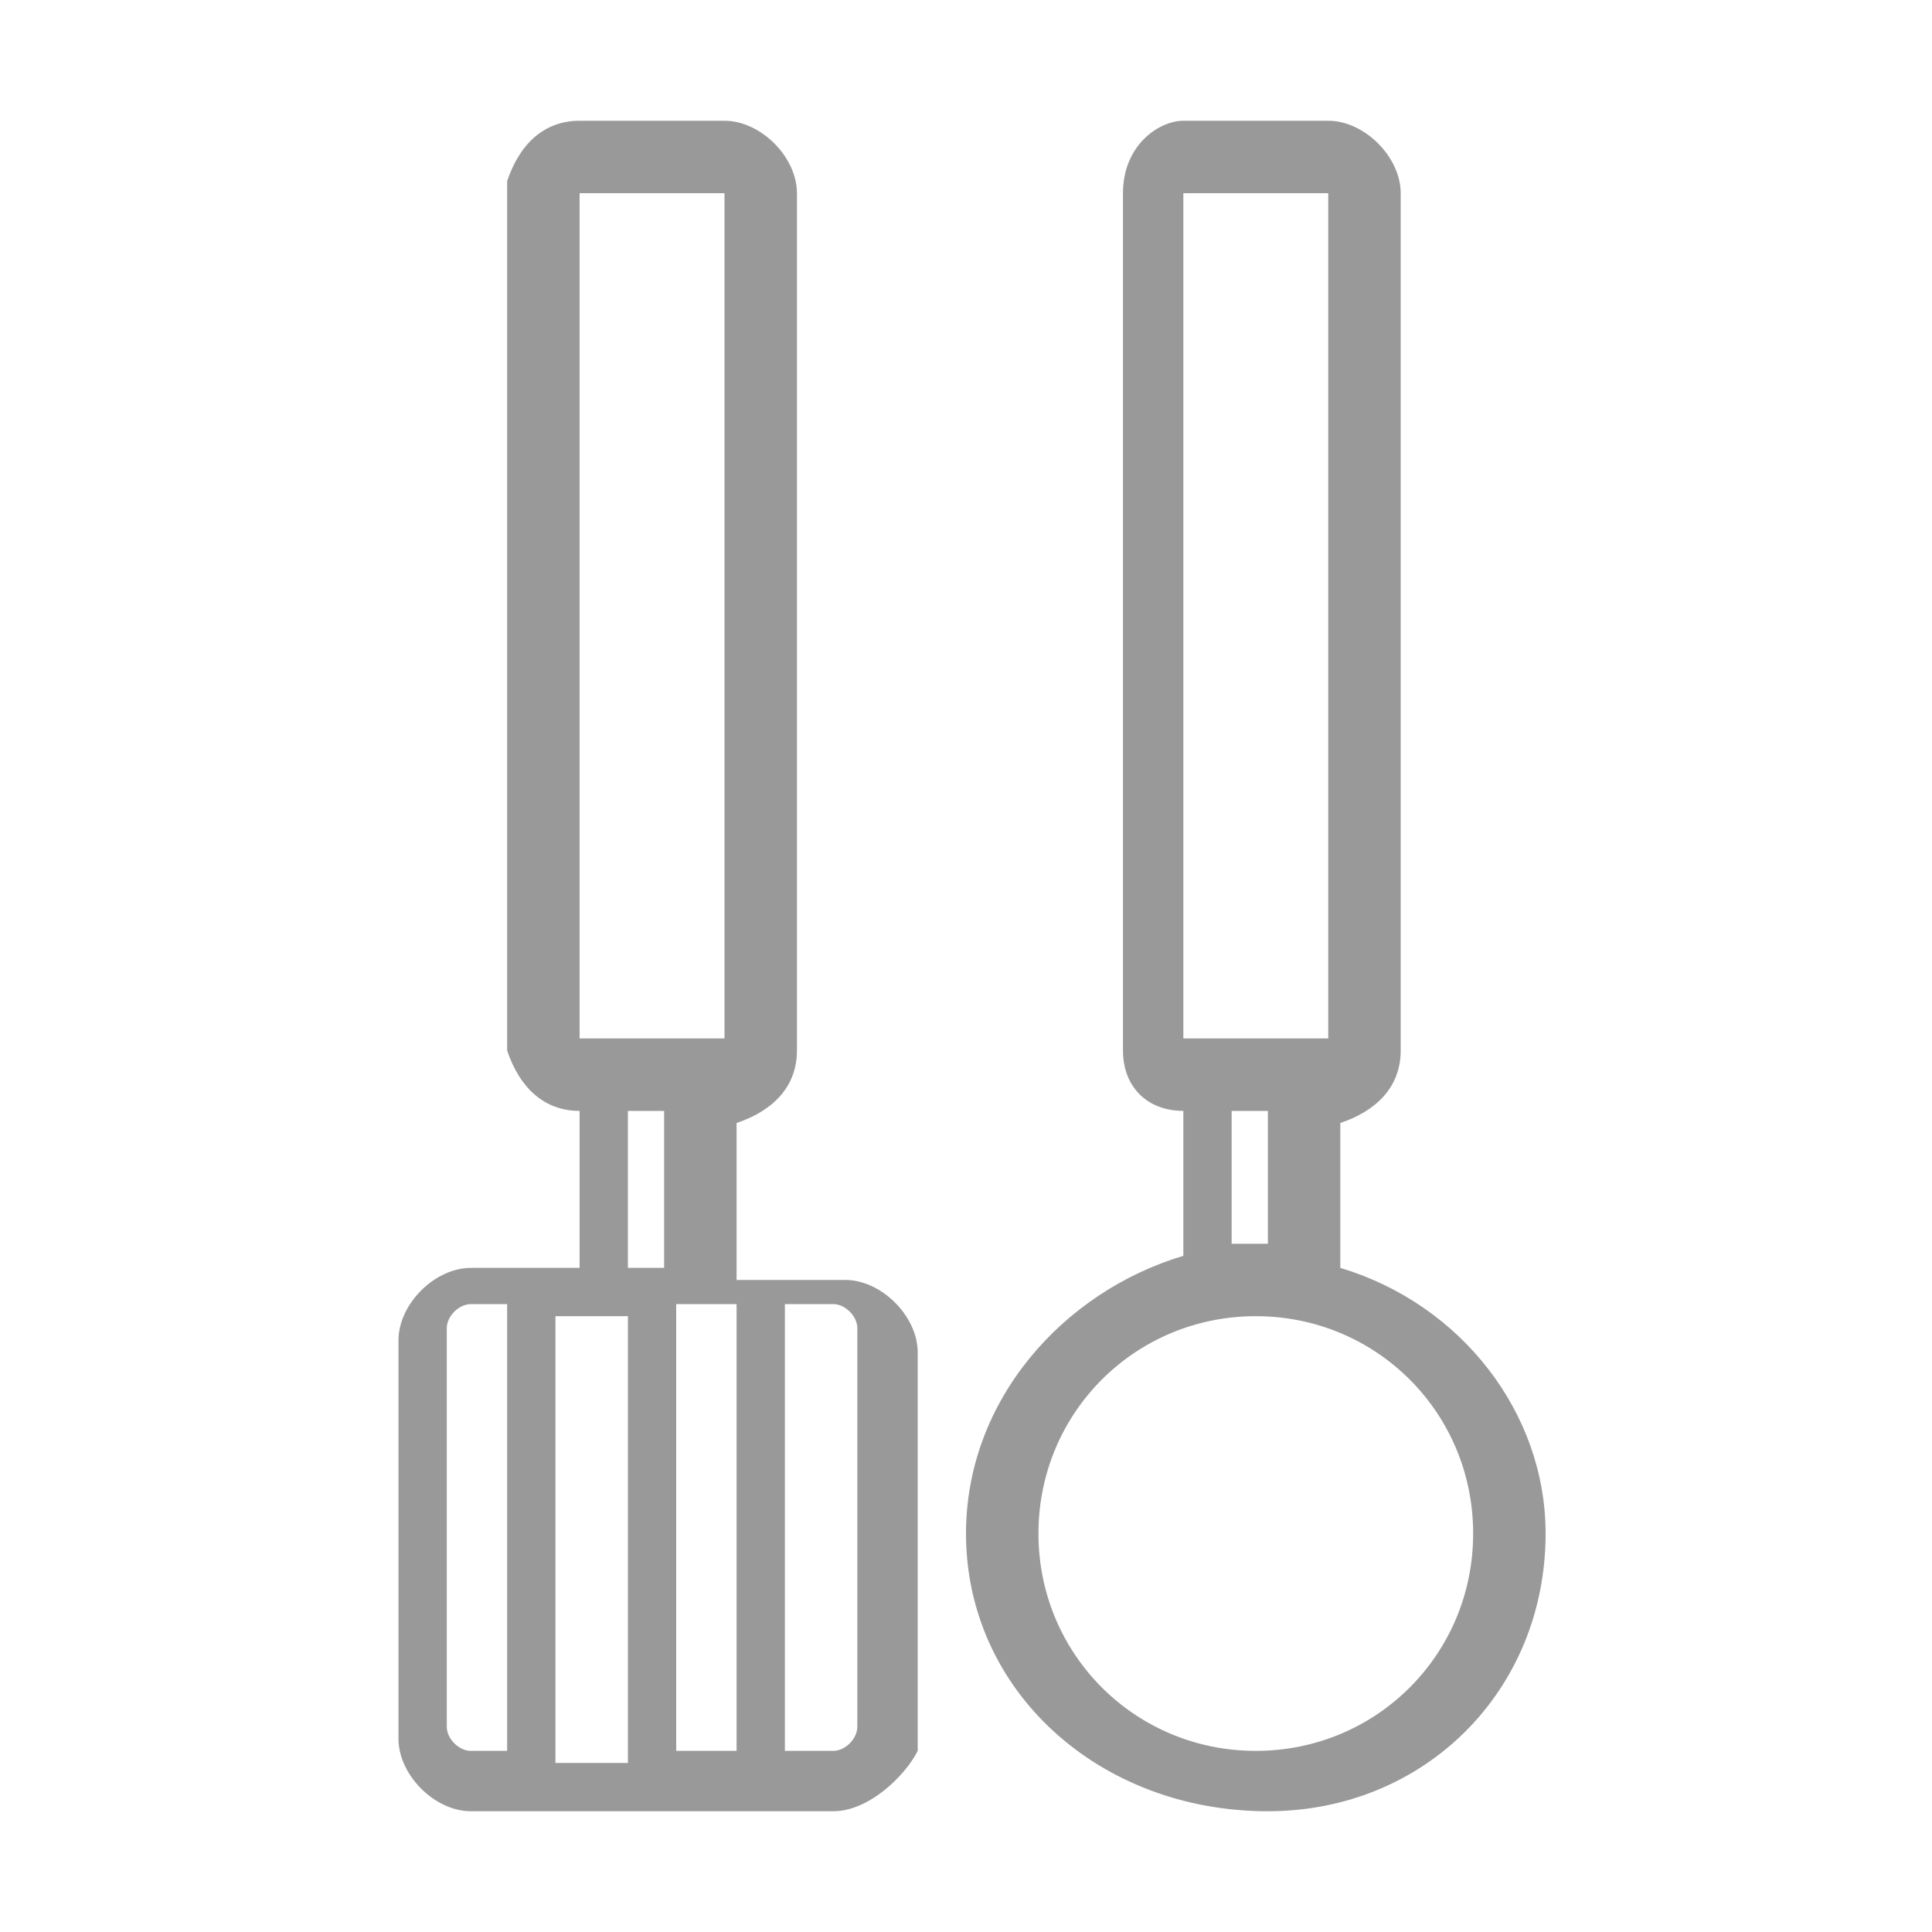
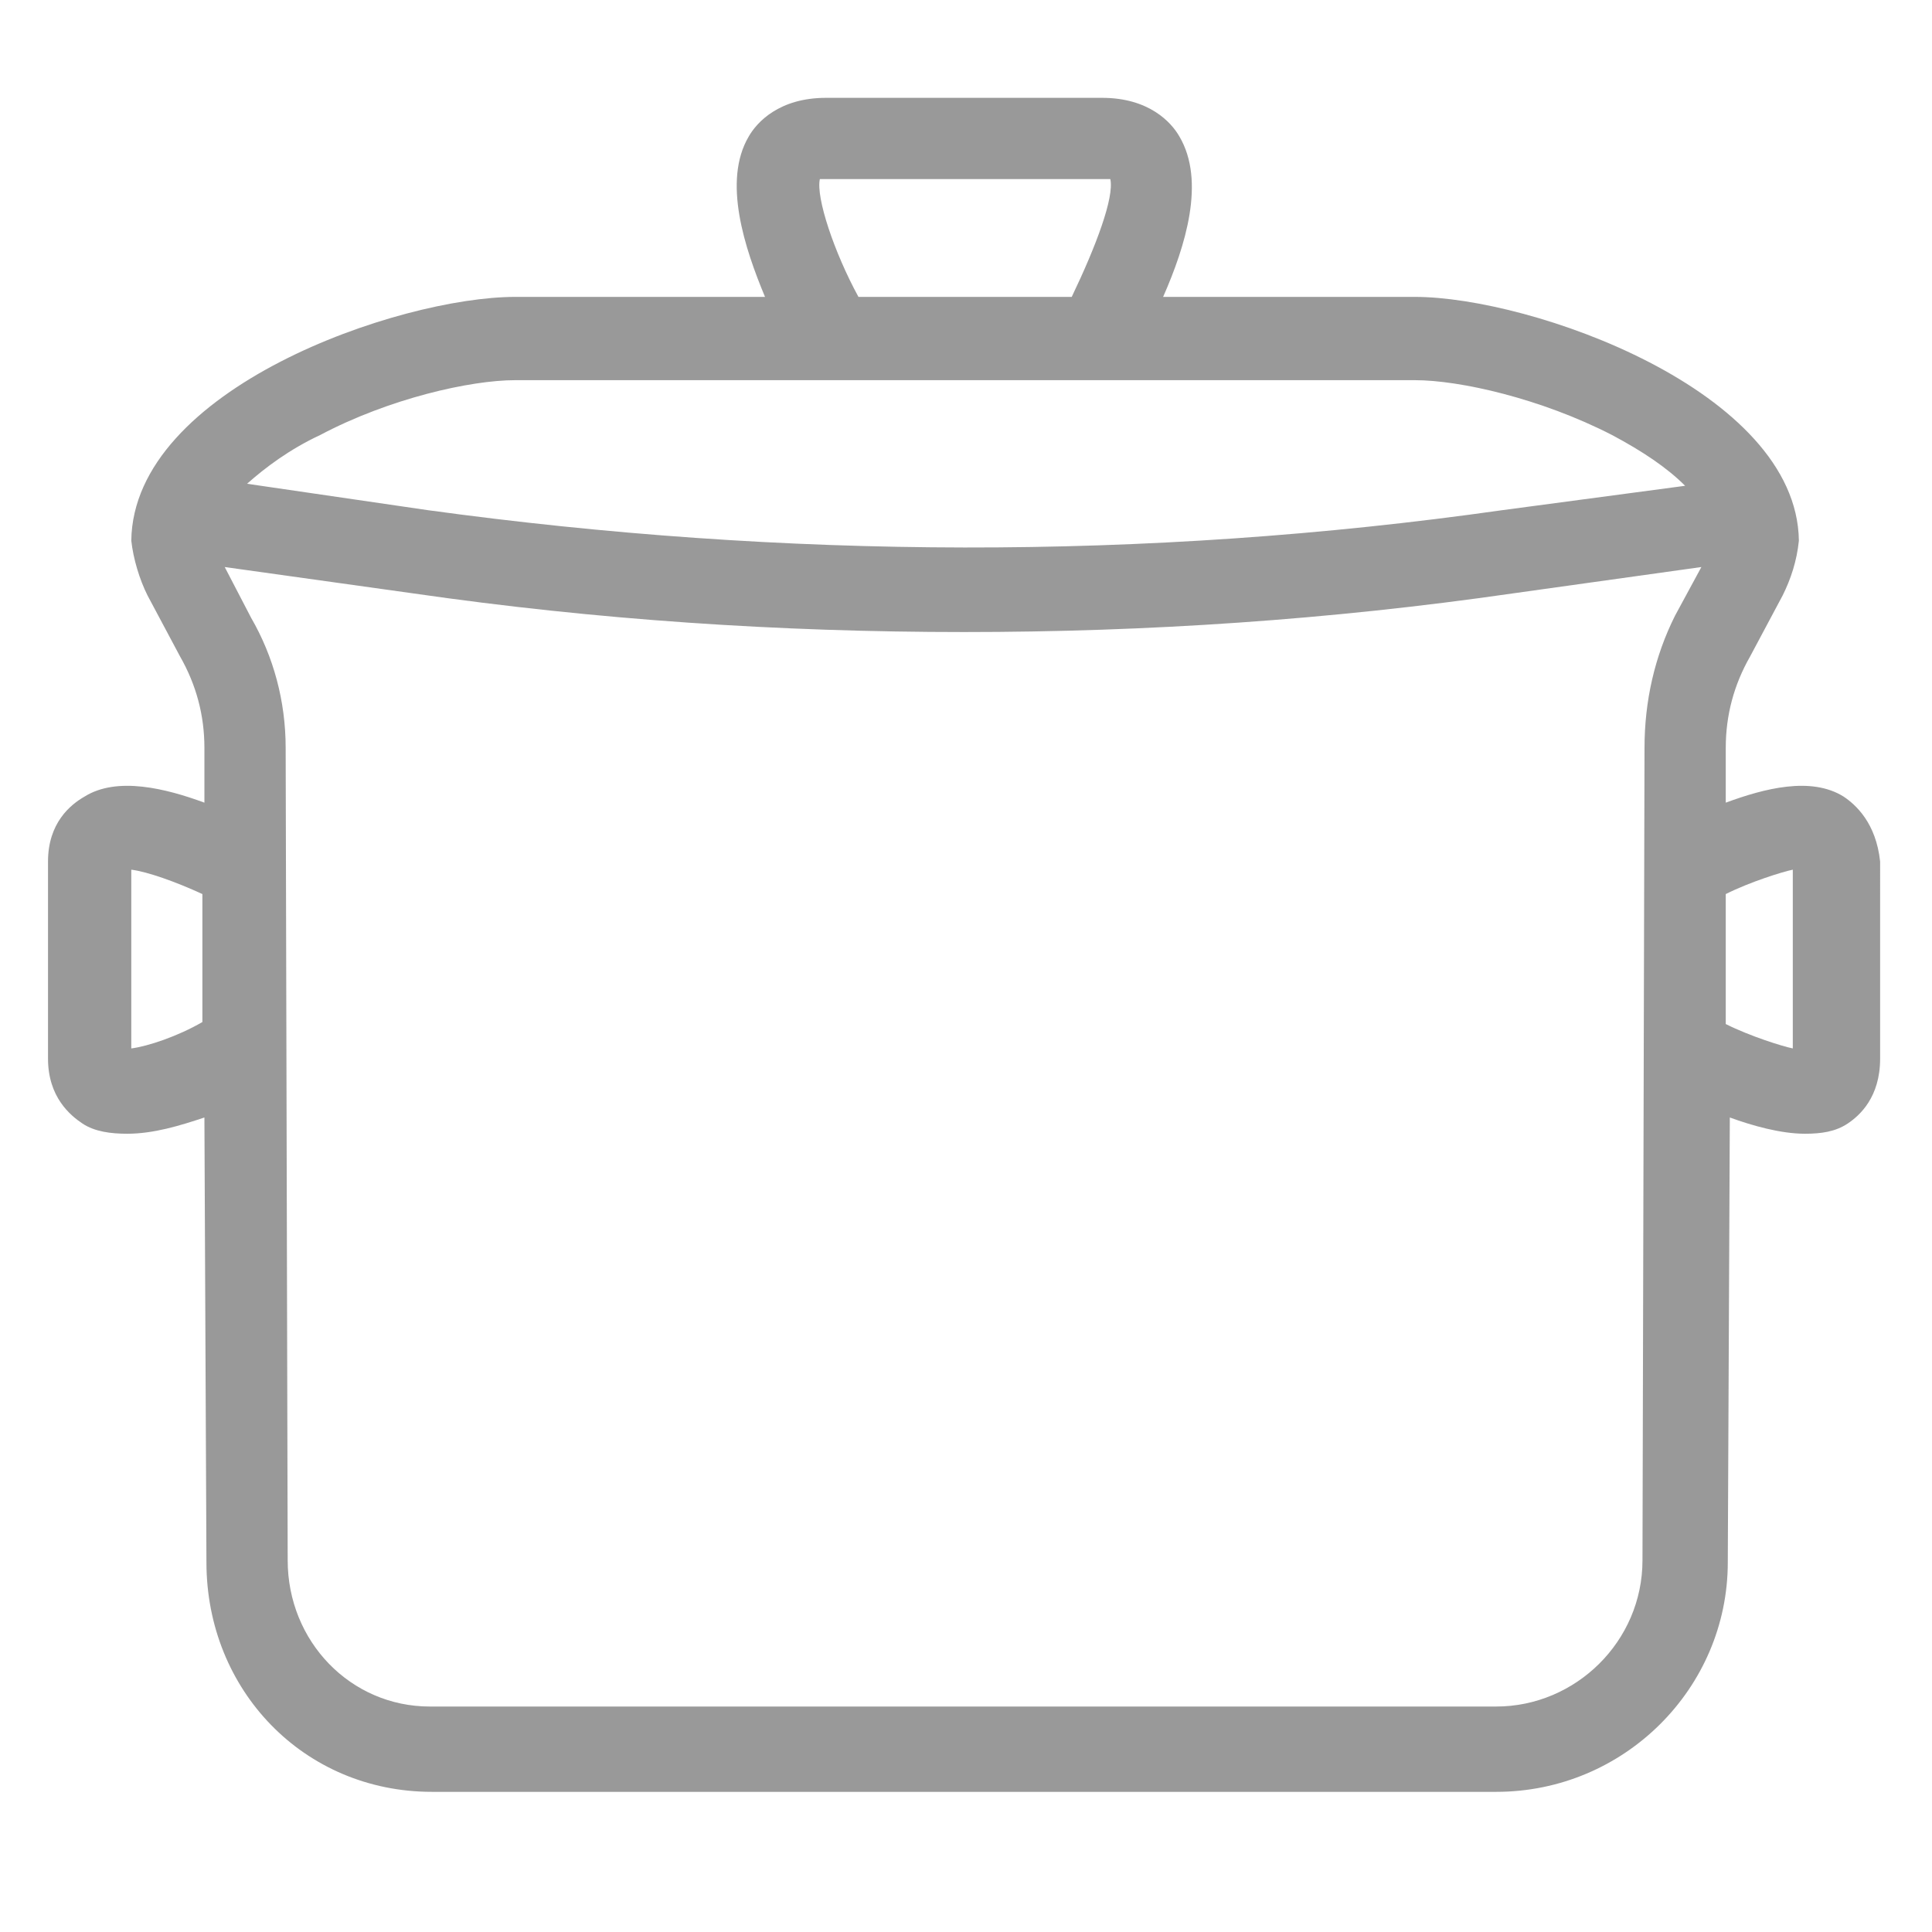
- <svg xmlns="http://www.w3.org/2000/svg" t="1492074038143" class="icon" style="" viewBox="0 0 1024 1024" version="1.1" p-id="17768" width="20" height="20">
+ <svg xmlns="http://www.w3.org/2000/svg" t="1492073877074" class="icon" style="" viewBox="0 0 1024 1024" version="1.1" p-id="16183" width="20" height="20">
  <defs>
    <style type="text/css" />
  </defs>
-   <path d="M416 928l25.6 0c6.4 0 12.8-6.4 12.8-12.8l0-211.2c0-6.4-6.4-12.8-12.8-12.8L416 691.2 416 928zM358.4 928l32 0 0-236.8L358.4 691.2 358.4 928zM294.4 697.6l0 236.8 38.4 0 0-236.8L294.4 697.6zM268.8 928l0-236.8L249.6 691.2c-6.4 0-12.8 6.4-12.8 12.8l0 211.2c0 6.4 6.4 12.8 12.8 12.8L268.8 928zM665.6 697.6c-64 0-115.2 51.2-115.2 115.2s51.2 115.2 115.2 115.2c64 0 115.2-51.2 115.2-115.2S729.6 697.6 665.6 697.6zM627.2 588.8C608 588.8 595.2 576 595.2 556.8c0 0 0 0 0 0L595.2 102.4c0 0 0 0 0 0C595.2 76.8 614.4 64 627.2 64L704 64c19.2 0 38.4 19.2 38.4 38.4l0 454.4c0 19.2-12.8 32-32 38.4l0 76.8c64 19.2 108.8 76.8 108.8 140.8 0 83.2-64 147.2-147.2 147.2C582.4 960 512 896 512 812.8c0-70.4 51.2-128 115.2-147.2L627.2 588.8C627.2 588.8 627.2 588.8 627.2 588.8zM678.4 588.8l-25.6 0c0 0 0 0 0 0l0 70.4c0 0 6.4 0 6.4 0 6.4 0 12.8 0 12.8 0L672 588.8zM627.2 550.4C627.2 550.4 627.2 550.4 627.2 550.4l76.8 0 0 0L704 102.4l0 0L627.2 102.4c0 0 0 0 0 0L627.2 550.4zM332.8 588.8C332.8 588.8 332.8 588.8 332.8 588.8l0 83.2 19.2 0L352 588.8 332.8 588.8zM441.6 960l-192 0c-19.2 0-38.4-19.2-38.4-38.4l0-211.2c0-19.2 19.2-38.4 38.4-38.4l57.6 0L307.2 588.8c0 0 0 0 0 0C288 588.8 275.2 576 268.8 556.8l0 0L268.8 96l0 0C275.2 76.8 288 64 307.2 64L384 64c19.2 0 38.4 19.2 38.4 38.4l0 454.4c0 19.2-12.8 32-32 38.4l0 83.2 57.6 0c19.2 0 38.4 19.2 38.4 38.4l0 211.2C480 940.8 460.8 960 441.6 960zM307.2 550.4C307.2 550.4 307.2 550.4 307.2 550.4l76.8 0 0 0L384 102.4l0 0L307.2 102.4c0 0 0 0 0 0L307.2 550.4z" p-id="17769" fill="#999999" />
+   <path d="M977.128 422.196c-17.224-10.766-41.985-4.306-62.441 3.229l0-29.066c0-17.225 4.306-33.372 12.919-48.444l17.224-32.299c4.306-8.612 7.536-18.301 8.614-29.067-1.079-79.665-142.107-129.187-203.472-129.187L616.479 157.361c11.842-26.914 22.609-61.365 8.613-85.048-4.307-7.536-16.149-20.455-40.91-20.455L437.77 51.858c-24.761 0-36.603 12.919-40.909 20.455-13.997 23.683-2.153 59.211 8.612 85.048L273.055 157.361c-61.364 0-202.393 48.444-203.47 129.187 1.078 9.689 4.307 20.455 8.613 29.067l17.225 32.299c8.611 15.072 12.919 31.22 12.919 48.444l0 29.066c-20.455-7.534-46.293-13.995-63.518-3.229-7.536 4.306-19.378 13.995-19.378 34.45L25.447 561.072c0 20.455 11.842 30.145 18.302 34.451 6.459 4.305 15.072 5.383 23.683 5.383 13.997 0 27.992-4.305 40.911-8.613l1.075 235.769c0 67.825 51.677 121.653 119.499 121.653l564.119 0c67.824 0 122.729-54.904 122.729-121.653l1.075-235.769c11.844 4.308 26.914 8.613 39.833 8.613 8.613 0 16.149-1.078 22.608-5.383 6.46-4.306 17.225-13.996 17.225-34.451L996.507 456.645C994.353 436.19 983.587 426.502 977.128 422.196zM434.542 94.92c1.075 0 1.075 0 3.229 0l147.49 0c1.075 0 2.153 0 3.228 0 2.154 9.69-7.536 35.527-20.453 62.441L454.995 157.361C442.078 133.677 432.387 104.61 434.542 94.92zM273.055 201.499l476.917 0c23.685 0 66.748 9.689 104.426 29.066 16.149 8.613 29.068 17.226 38.758 26.916l-96.892 12.917c-189.475 26.915-381.103 25.838-569.502 0l-95.813-13.995c9.689-8.612 22.608-18.301 38.756-25.838C206.309 211.188 249.372 201.499 273.055 201.499zM69.585 555.689l0-94.738c8.613 1.078 23.685 6.46 37.68 12.919l0 67.825C94.346 549.229 78.2 554.613 69.585 555.689zM871.625 396.358l-1.078 430.626c0 43.065-35.527 77.514-77.512 77.514L227.842 904.498c-41.985 0-75.36-34.45-75.36-77.514l-1.078-430.626c0-24.761-6.459-48.444-18.3-68.9l-13.997-26.915 100.12 13.996c96.891 13.995 193.781 20.454 291.749 20.454 96.891 0 193.781-6.457 290.672-20.454l100.119-13.996-13.995 25.838C877.007 347.913 871.625 371.597 871.625 396.358zM950.214 555.689c-5.384-1.078-22.608-6.46-35.527-12.919l0-68.901c12.919-6.457 30.144-11.84 35.527-12.917L950.214 555.689z" p-id="16184" fill="#999999" />
</svg>
